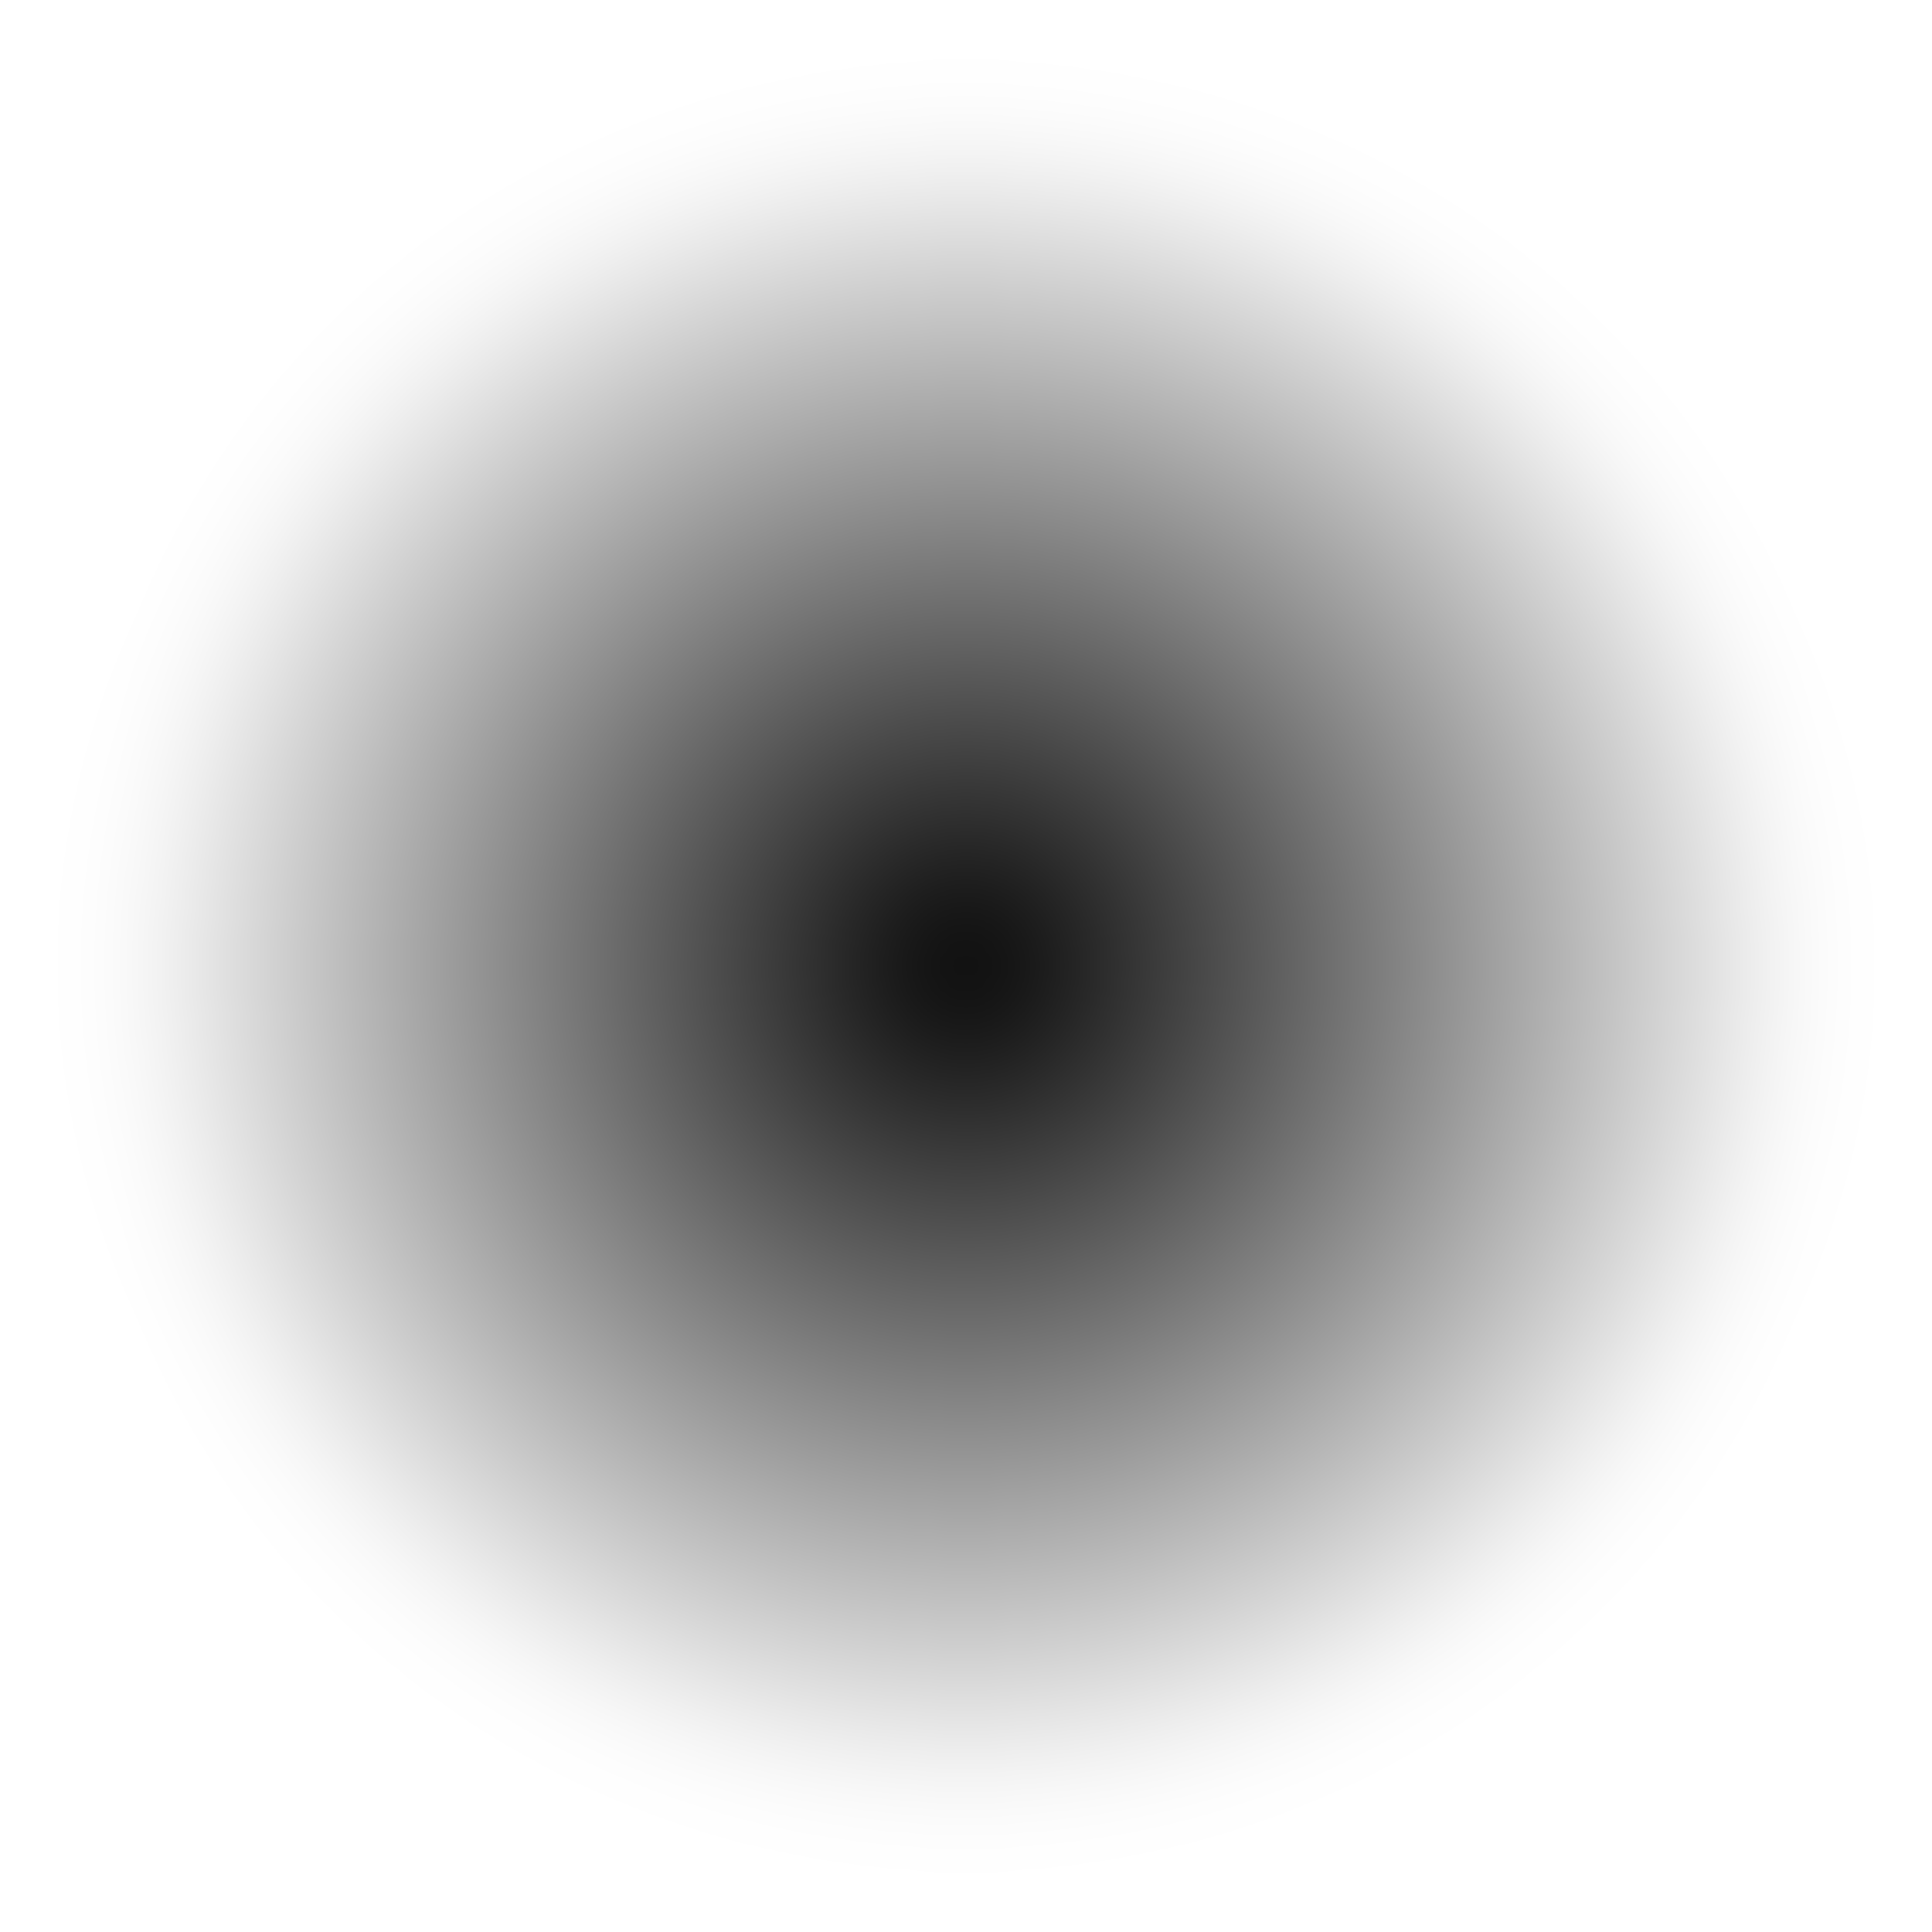
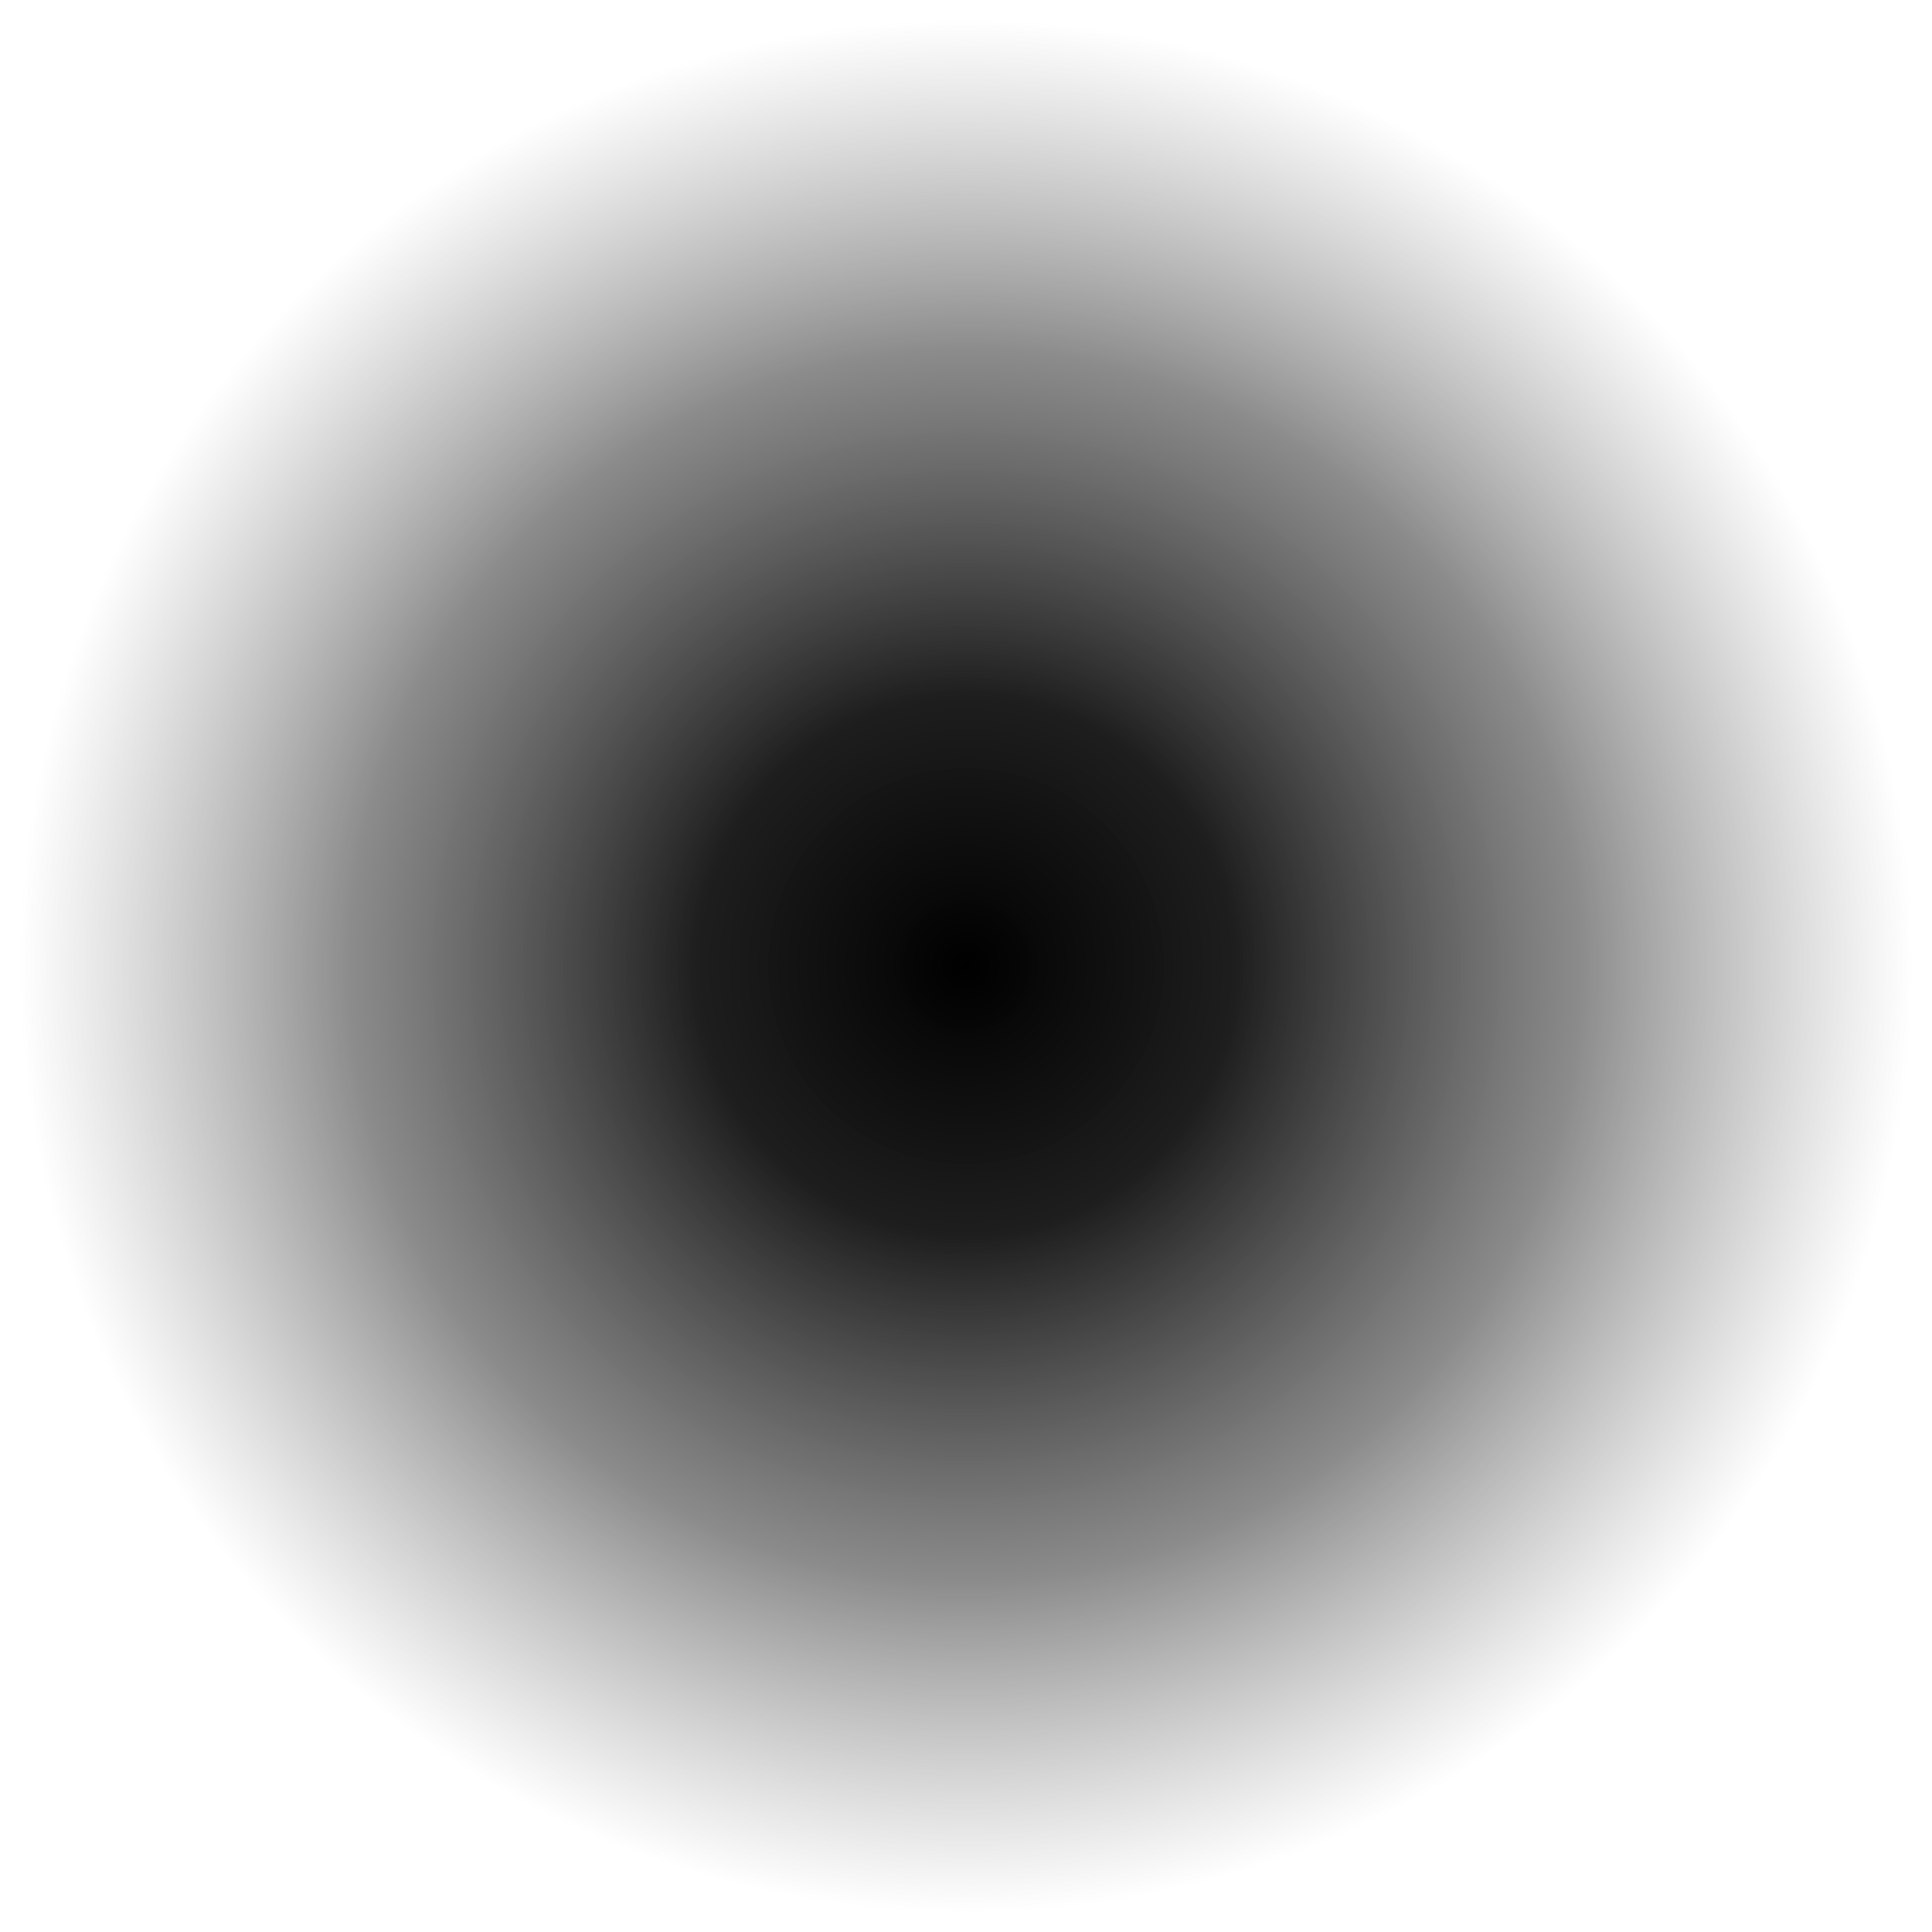
<svg xmlns="http://www.w3.org/2000/svg" xmlns:xlink="http://www.w3.org/1999/xlink" width="500" height="500" viewBox="0 0 132.292 132.292" version="1.1" id="svg8">
  <defs id="defs2">
-     <linearGradient id="linearGradient825">
-       <stop style="stop-color:#000000;stop-opacity:1;" offset="0" id="stop821" />
-       <stop style="stop-color:#000000;stop-opacity:0;" offset="1" id="stop823" />
+     <linearGradient id="linearGradient835">
+       <stop id="stop847" offset="0" style="stop-color:#000000;stop-opacity:1;" />
+       <stop style="stop-color:#1c1c1c;stop-opacity:0.992" offset="0.284" id="stop818" />
+       <stop style="stop-color:#464646;stop-opacity:0.62" offset="0.652" id="stop849" />
+       <stop id="stop851" offset="1" style="stop-color:#686868;stop-opacity:0" />
    </linearGradient>
-     <filter style="color-interpolation-filters:sRGB" id="filter845" x="-0.072" width="1.144" y="-0.072" height="1.144">
-       <feGaussianBlur stdDeviation="3.969" id="feGaussianBlur847" />
-     </filter>
-     <radialGradient xlink:href="#linearGradient825" id="radialGradient827" cx="69.316" cy="227.679" fx="69.316" fy="227.679" r="75.665" gradientTransform="matrix(0.8742526,0.00293869,-0.00293519,0.8718056,9.384551,28.98349)" gradientUnits="userSpaceOnUse" />
+     <radialGradient xlink:href="#linearGradient835" id="radialGradient837" cx="66.146" cy="230.854" fx="66.146" fy="230.854" r="64.823" gradientUnits="userSpaceOnUse" spreadMethod="pad" />
  </defs>
  <g id="layer1" transform="translate(0,-164.7083)">
-     <path style="opacity:1;fill:url(#radialGradient827);fill-opacity:1;stroke:none;stroke-width:3.615;stroke-linecap:round;stroke-linejoin:round;stroke-miterlimit:4;stroke-dasharray:none;stroke-dashoffset:0;stroke-opacity:0.769;paint-order:normal;filter:url(#filter845)" id="path815" transform="matrix(0.8738221,0,0,0.8745278,5.576241,31.74002)" d="M 135.385,230.973 A 66.146,66.146 0 0 1 67.141,293.789 66.146,66.146 0 0 1 3.184,226.615 66.146,66.146 0 0 1 69.27,161.533 66.146,66.146 0 0 1 135.456,226.513">
-       </path>
+     <circle style="opacity:1;fill:url(#radialGradient837);fill-opacity:1;stroke:none;stroke-width:45.632;stroke-linecap:round;stroke-linejoin:round;stroke-miterlimit:4;stroke-dasharray:none;stroke-dashoffset:0;stroke-opacity:1;paint-order:normal" id="path821" cx="66.146" cy="230.854" r="64.823" />
  </g>
</svg>
